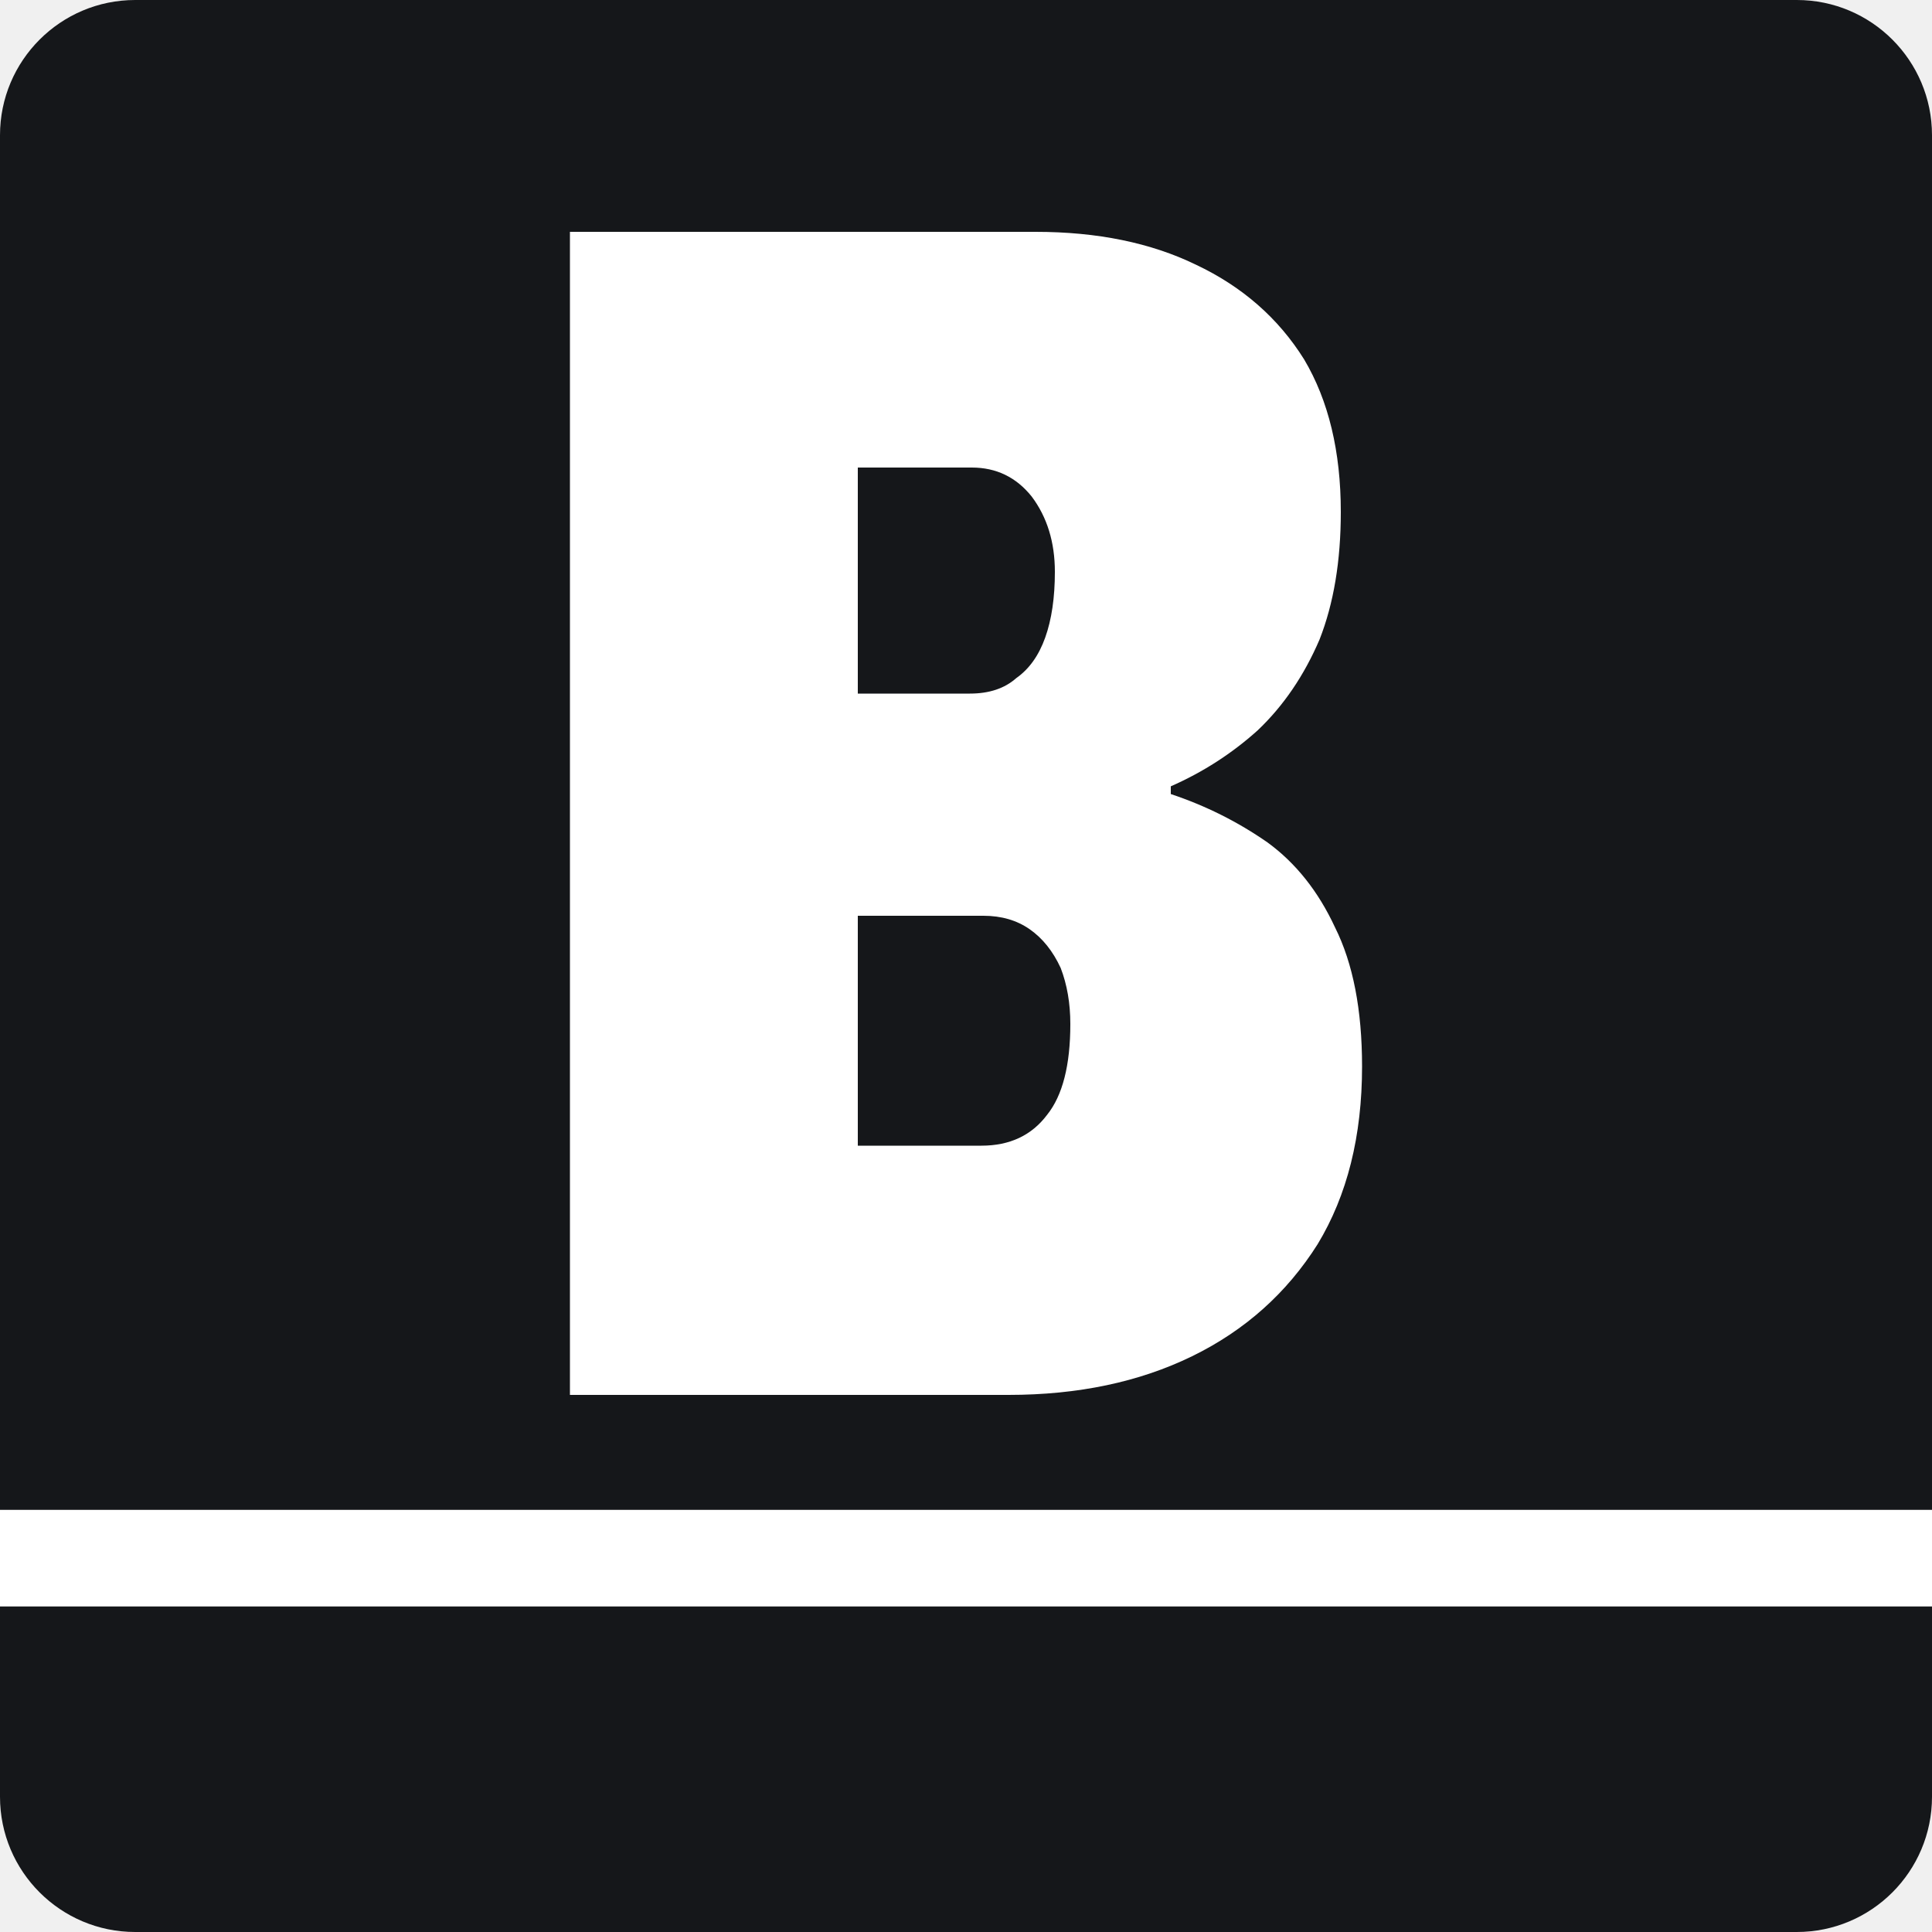
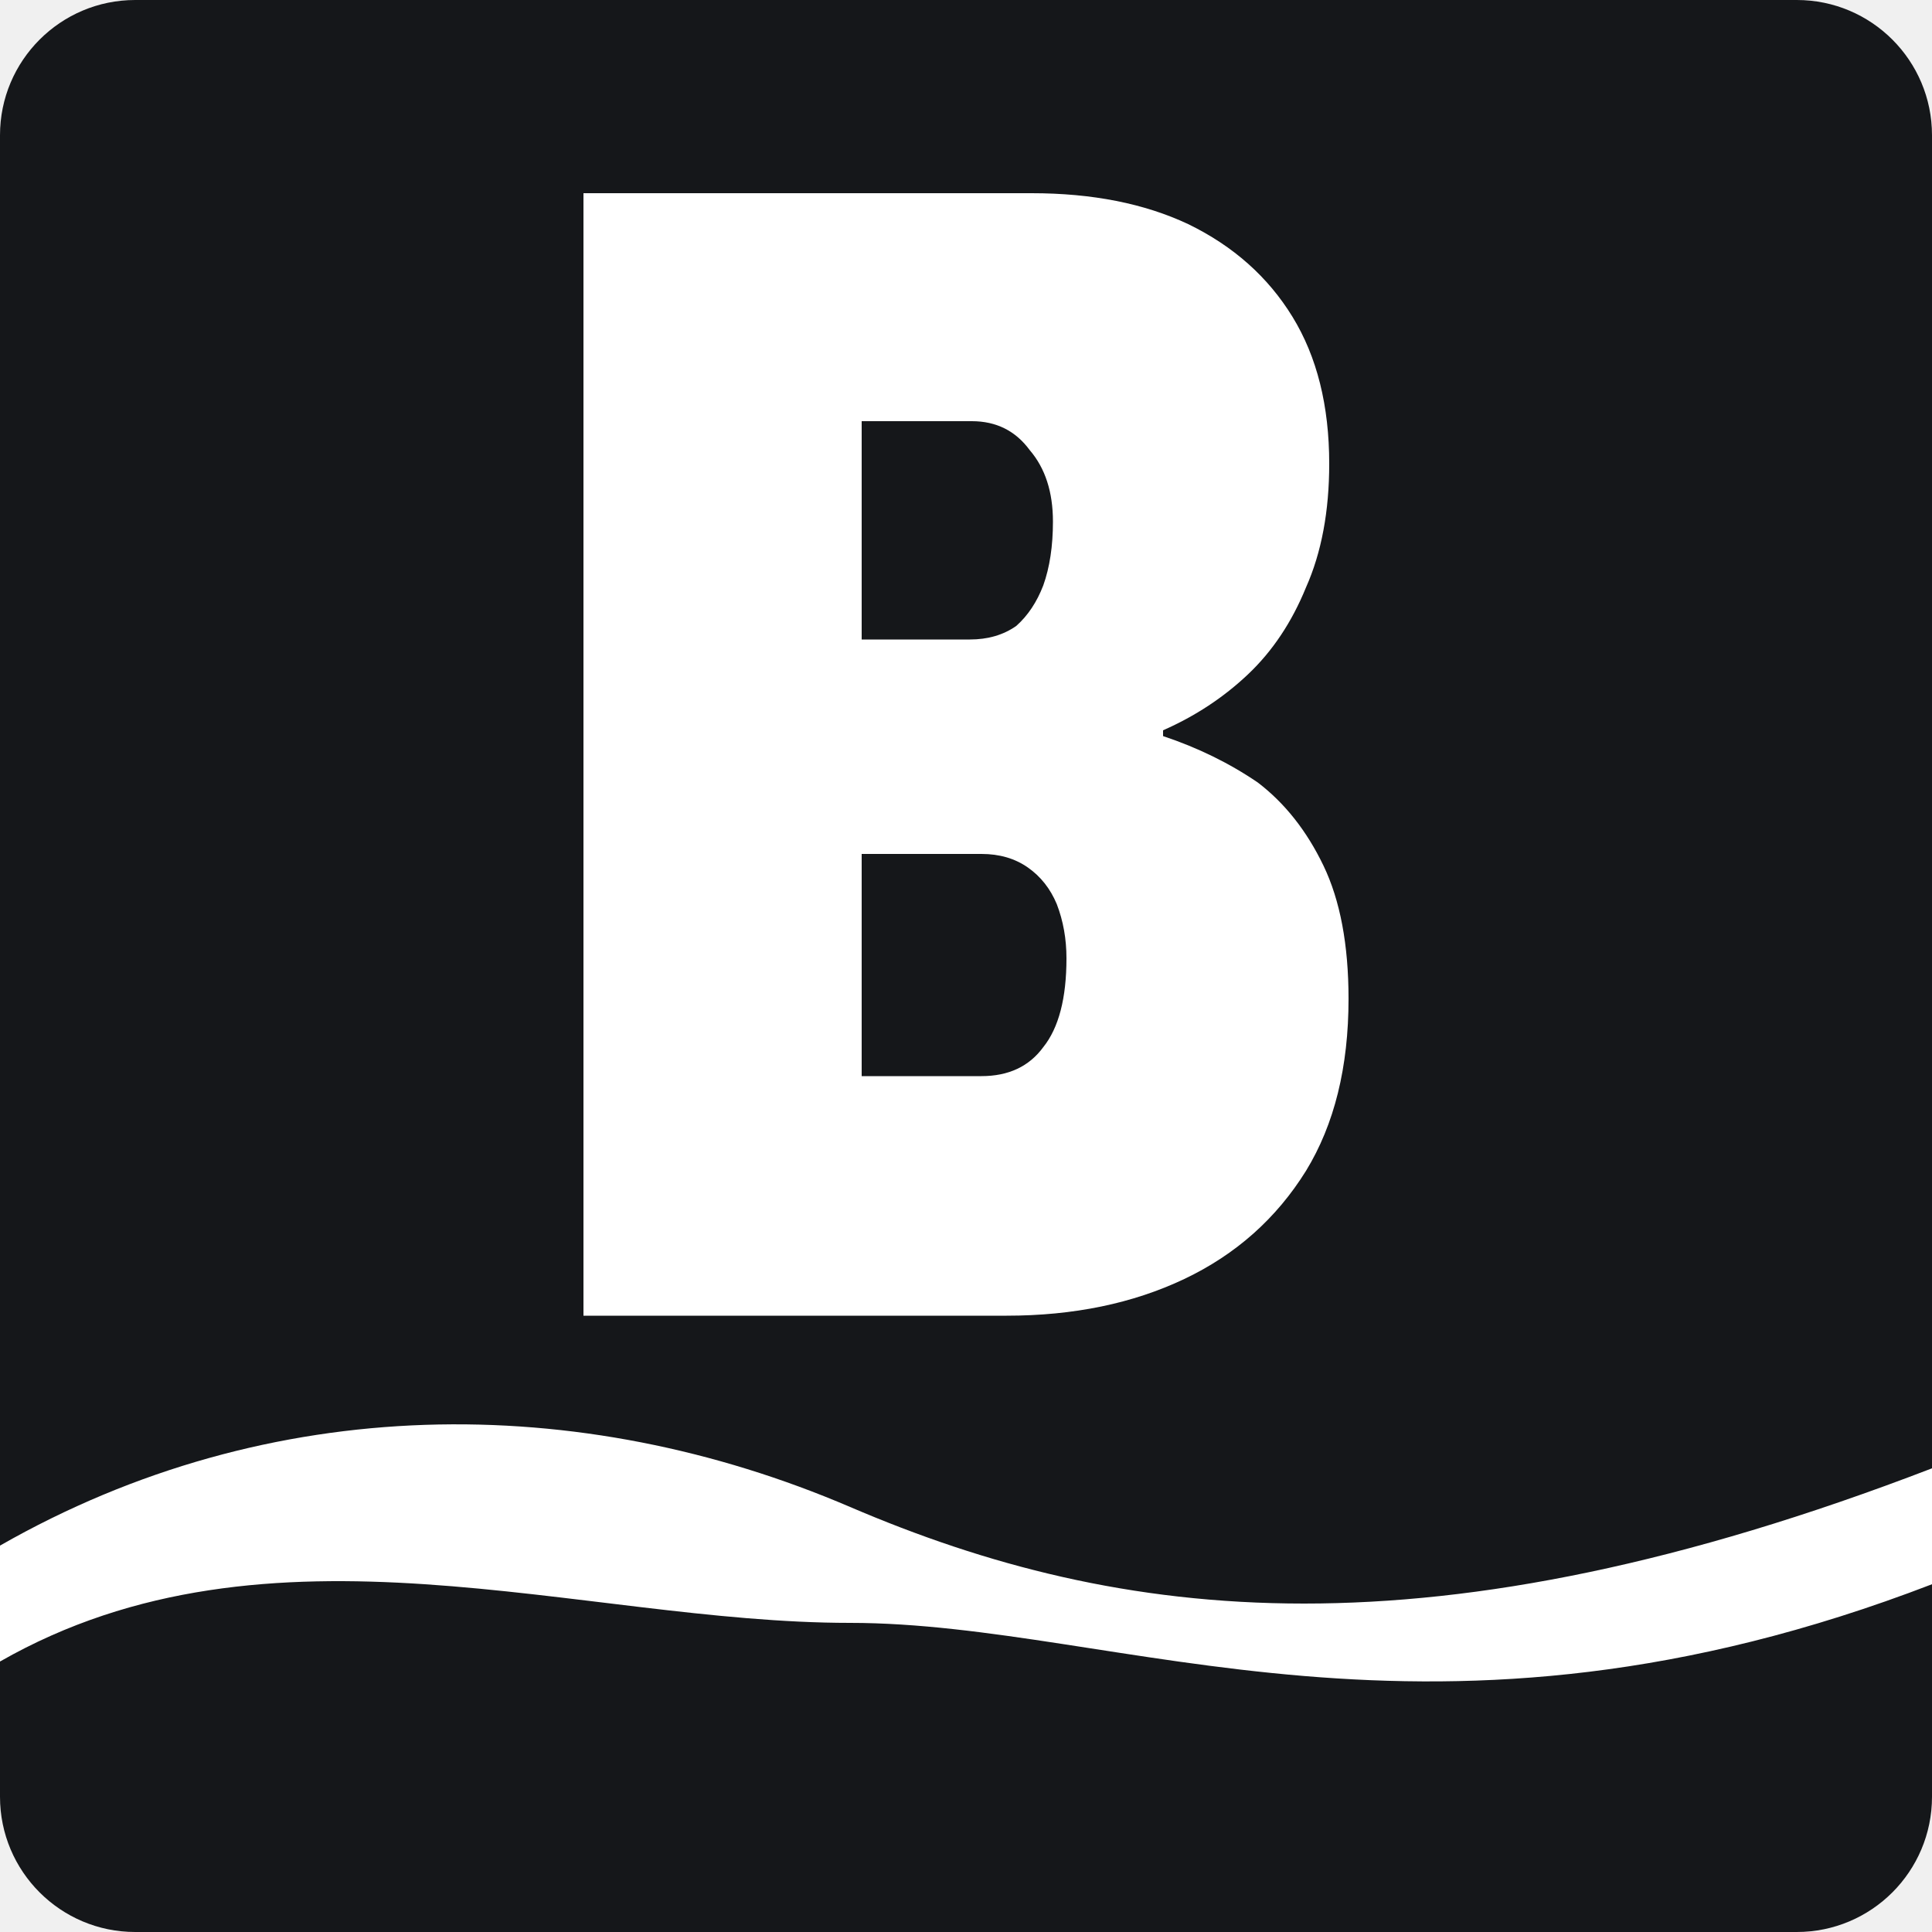
<svg xmlns="http://www.w3.org/2000/svg" viewBox="0 0 100.00 100.00" width="100" height="100" role="img" aria-labelledby="t">
  <g transform="translate(0.00 0.00) scale(1)">
    <path d="M7 0H93A7 7 0 0 1 100 7V93A7 7 0 0 1 93 100H7A7 7 0 0 1 0 93V7A7 7 0 0 1 7 0Z" fill="#15171A" />
-     <path d="M29.5 72.2V12H53.6Q58.4 12 61.9 13.7Q65.5 15.4 67.5 18.6Q69.4 21.8 69.4 26.5Q69.4 30.3 68.3 33.1Q67.1 35.9 65.1 37.8Q63.1 39.6 60.6 40.7V41.1Q63.3 42 65.6 43.6Q67.8 45.2 69.1 48Q70.5 50.8 70.5 55.2Q70.5 60.6 68.2 64.4Q65.8 68.2 61.7 70.2Q57.6 72.2 52.2 72.2ZM44.4 59.3H50.8Q53 59.3 54.2 57.7Q55.4 56.2 55.4 53Q55.4 51.4 54.9 50.1Q54.3 48.8 53.3 48.1Q52.3 47.4 50.9 47.4H44.4ZM44.4 35.9H50.2Q51.7 35.9 52.6 35.1Q53.6 34.4 54.1 33Q54.6 31.6 54.6 29.6Q54.6 27.3 53.4 25.7Q52.2 24.2 50.3 24.2H44.4Z" fill="#FFFFFF" />
-     <path d="M0 78.15H100V83.15H0Z" fill="#FFFFFF" />
+     <path d="M30.2 68.1V10H53.4Q58.1 10 61.5 11.6Q65 13.3 66.9 16.4Q68.8 19.5 68.8 24Q68.8 27.7 67.6 30.4Q66.5 33.1 64.6 34.9Q62.7 36.7 60.2 37.8V38.1Q62.9 39 65.1 40.5Q67.2 42.1 68.5 44.8Q69.8 47.5 69.8 51.7Q69.8 57 67.6 60.6Q65.3 64.3 61.3 66.2Q57.3 68.1 52.1 68.1ZM44.6 55.7H50.8Q52.9 55.7 54 54.2Q55.2 52.7 55.2 49.6Q55.2 48.1 54.7 46.8Q54.2 45.6 53.2 44.9Q52.2 44.2 50.8 44.2H44.6ZM44.6 33.1H50.2Q51.6 33.1 52.6 32.4Q53.5 31.6 54 30.3Q54.5 28.9 54.5 27Q54.5 24.7 53.3 23.3Q52.2 21.8 50.3 21.8H44.6Z" fill="#FFFFFF" />
+     <path d="M0 80C14 72 30 72 44 78S74 86 100 76V82C74 92 58 84 44 84S14 78 0 86Z" fill="#FFFFFF" />
  </g>
</svg>
